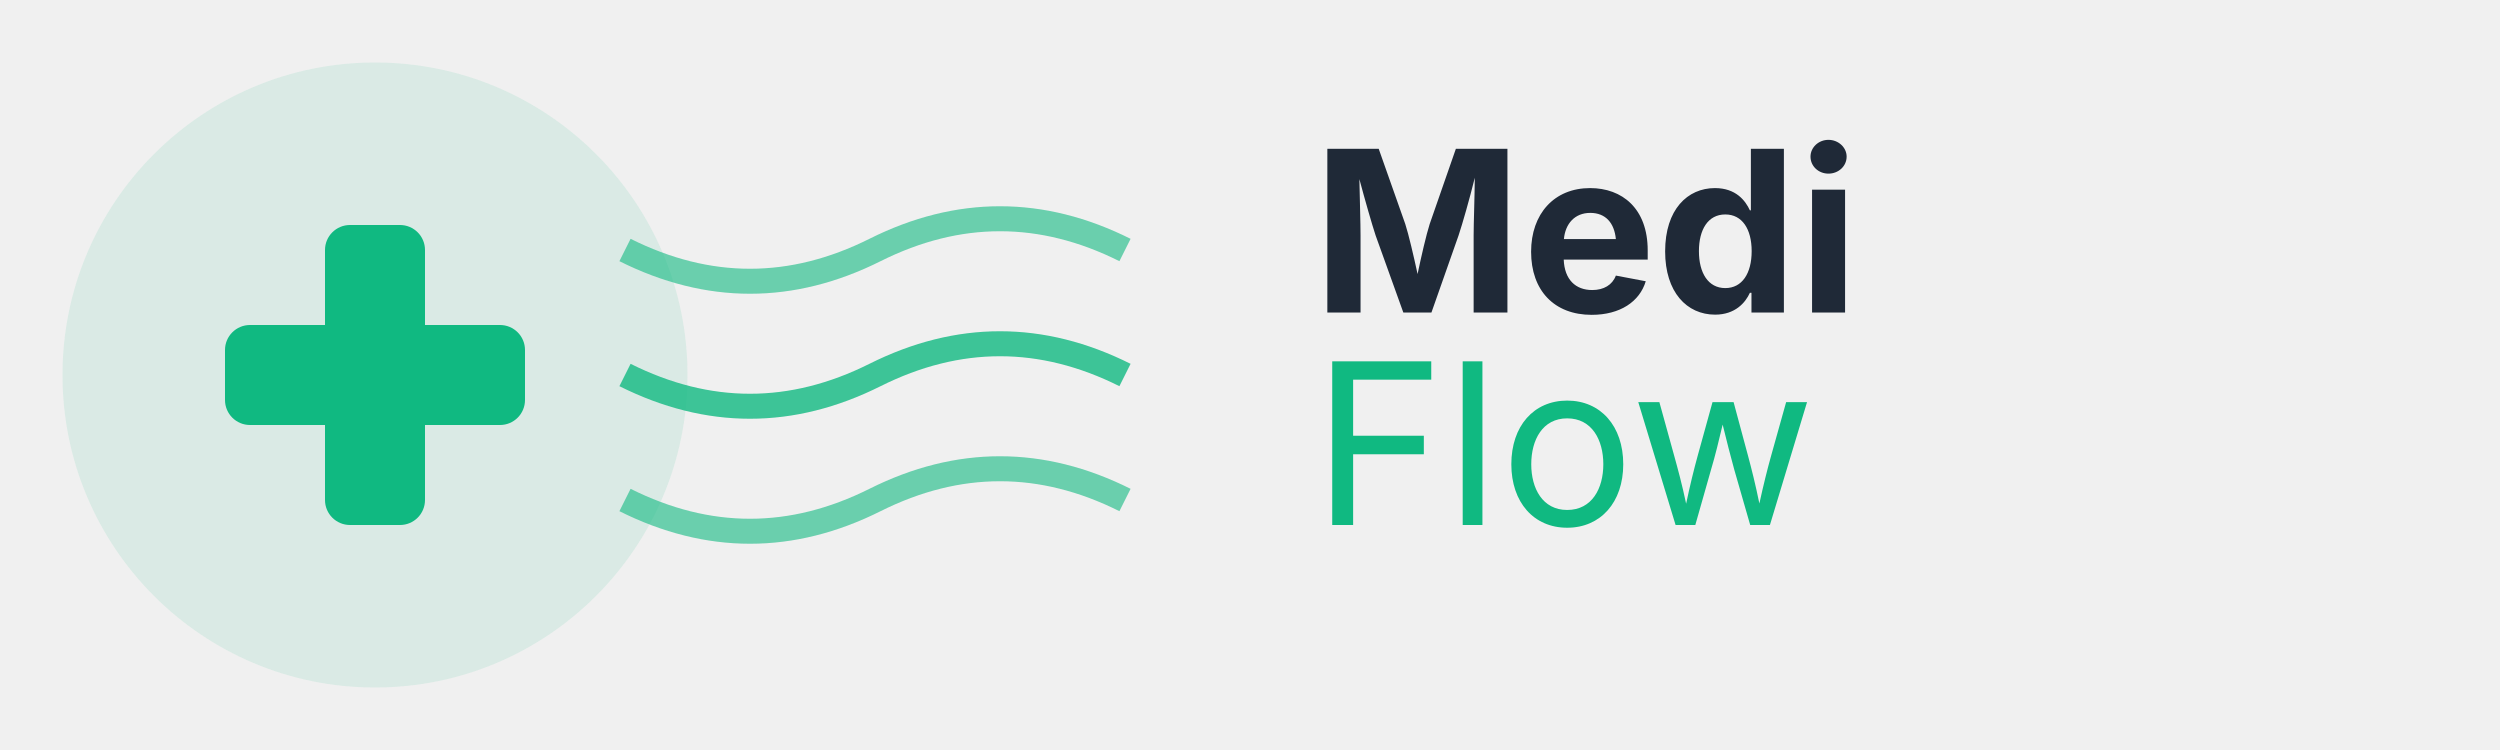
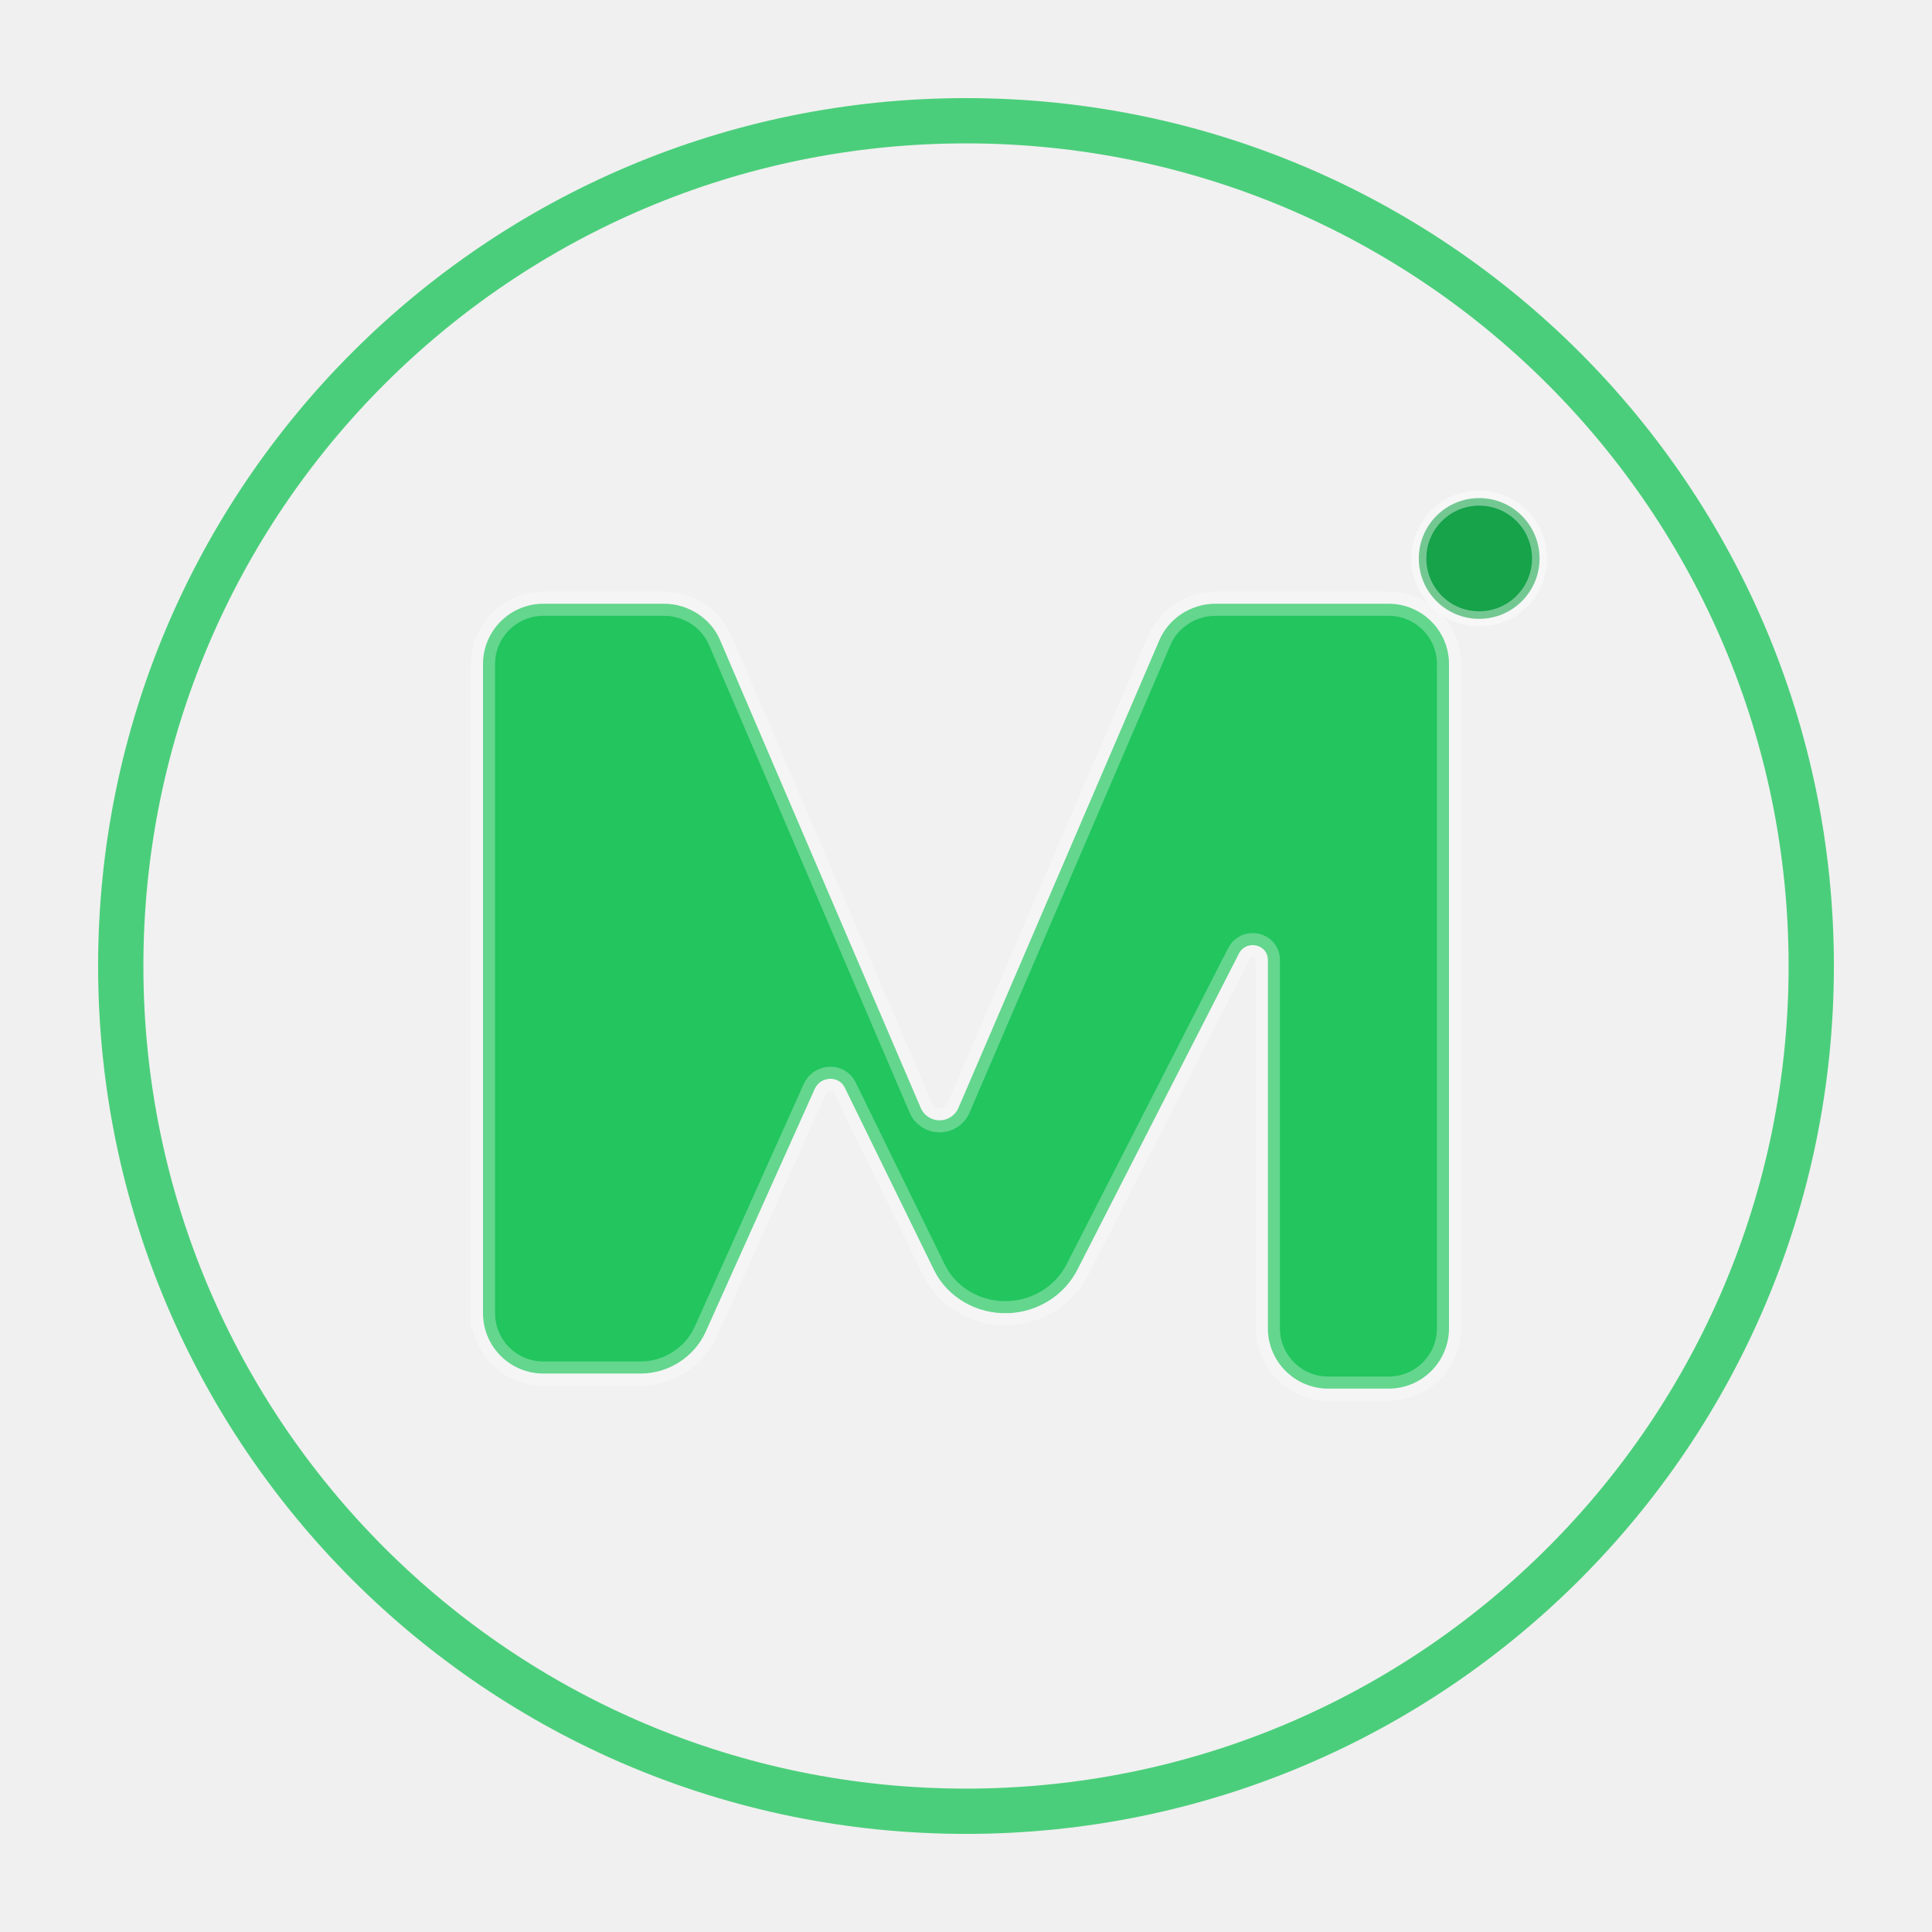
- <svg xmlns="http://www.w3.org/2000/svg" width="200" height="60" viewBox="0 0 200 60" fill="none">
-   <circle cx="30" cy="30" r="25" fill="#10B981" opacity="0.1" />
-   <rect x="26" y="18" width="8" height="24" rx="2" fill="#10B981" />
-   <rect x="18" y="26" width="24" height="8" rx="2" fill="#10B981" />
-   <path d="M50 20 Q60 25 70 20 Q80 15 90 20" stroke="#10B981" stroke-width="2" fill="none" opacity="0.6" />
-   <path d="M50 30 Q60 35 70 30 Q80 25 90 30" stroke="#10B981" stroke-width="2" fill="none" opacity="0.8" />
-   <path d="M50 40 Q60 45 70 40 Q80 35 90 40" stroke="#10B981" stroke-width="2" fill="none" opacity="0.6" />
-   <text x="105" y="25" font-family="Inter, sans-serif" font-size="18" font-weight="700" fill="#1F2937">Medi</text>
-   <text x="105" y="42" font-family="Inter, sans-serif" font-size="18" font-weight="400" fill="#10B981">Flow</text>
+ <svg xmlns="http://www.w3.org/2000/svg" width="64" height="64" viewBox="0 0 64 64" fill="none">
+   <circle cx="32" cy="32" r="28" fill="#ffffff" fill-opacity="0.05" stroke="#22C55E" stroke-width="1.5" stroke-opacity="0.8" />
+   <path d="M16 44 L16 22 C16 20.895 16.895 20 18 20 H22 C22.8 20 23.55 20.48 23.86 21.22 L30.5 36.7 C30.74 37.25 31.51 37.25 31.75 36.7 L38.4 21.22 C38.71 20.48 39.46 20 40.26 20 H46 C47.105 20 48 20.895 48 22 V44 C48 45.105 47.105 46 46 46 H44 C42.895 46 42 45.105 42 44 V31.8 C42 31.27 41.28 31.12 41.04 31.59 L35.7 42.04 C35.27 42.9 34.39 43.46 33.41 43.5 C32.35 43.54 31.38 42.97 30.94 42.07 L27.98 36.02 C27.78 35.62 27.18 35.65 26.99 36.07 L23.38 44.11 C23 44.95 22.15 45.5 21.22 45.5 H18 C16.895 45.5 16 44.605 16 43.5 V44 Z" fill="#22C55E" stroke="#ffffff" stroke-width="0.8" stroke-opacity="0.3" />
+   <circle cx="49" cy="18.5" r="2" fill="#16A34A" stroke="#ffffff" stroke-width="0.5" stroke-opacity="0.4" />
</svg>
